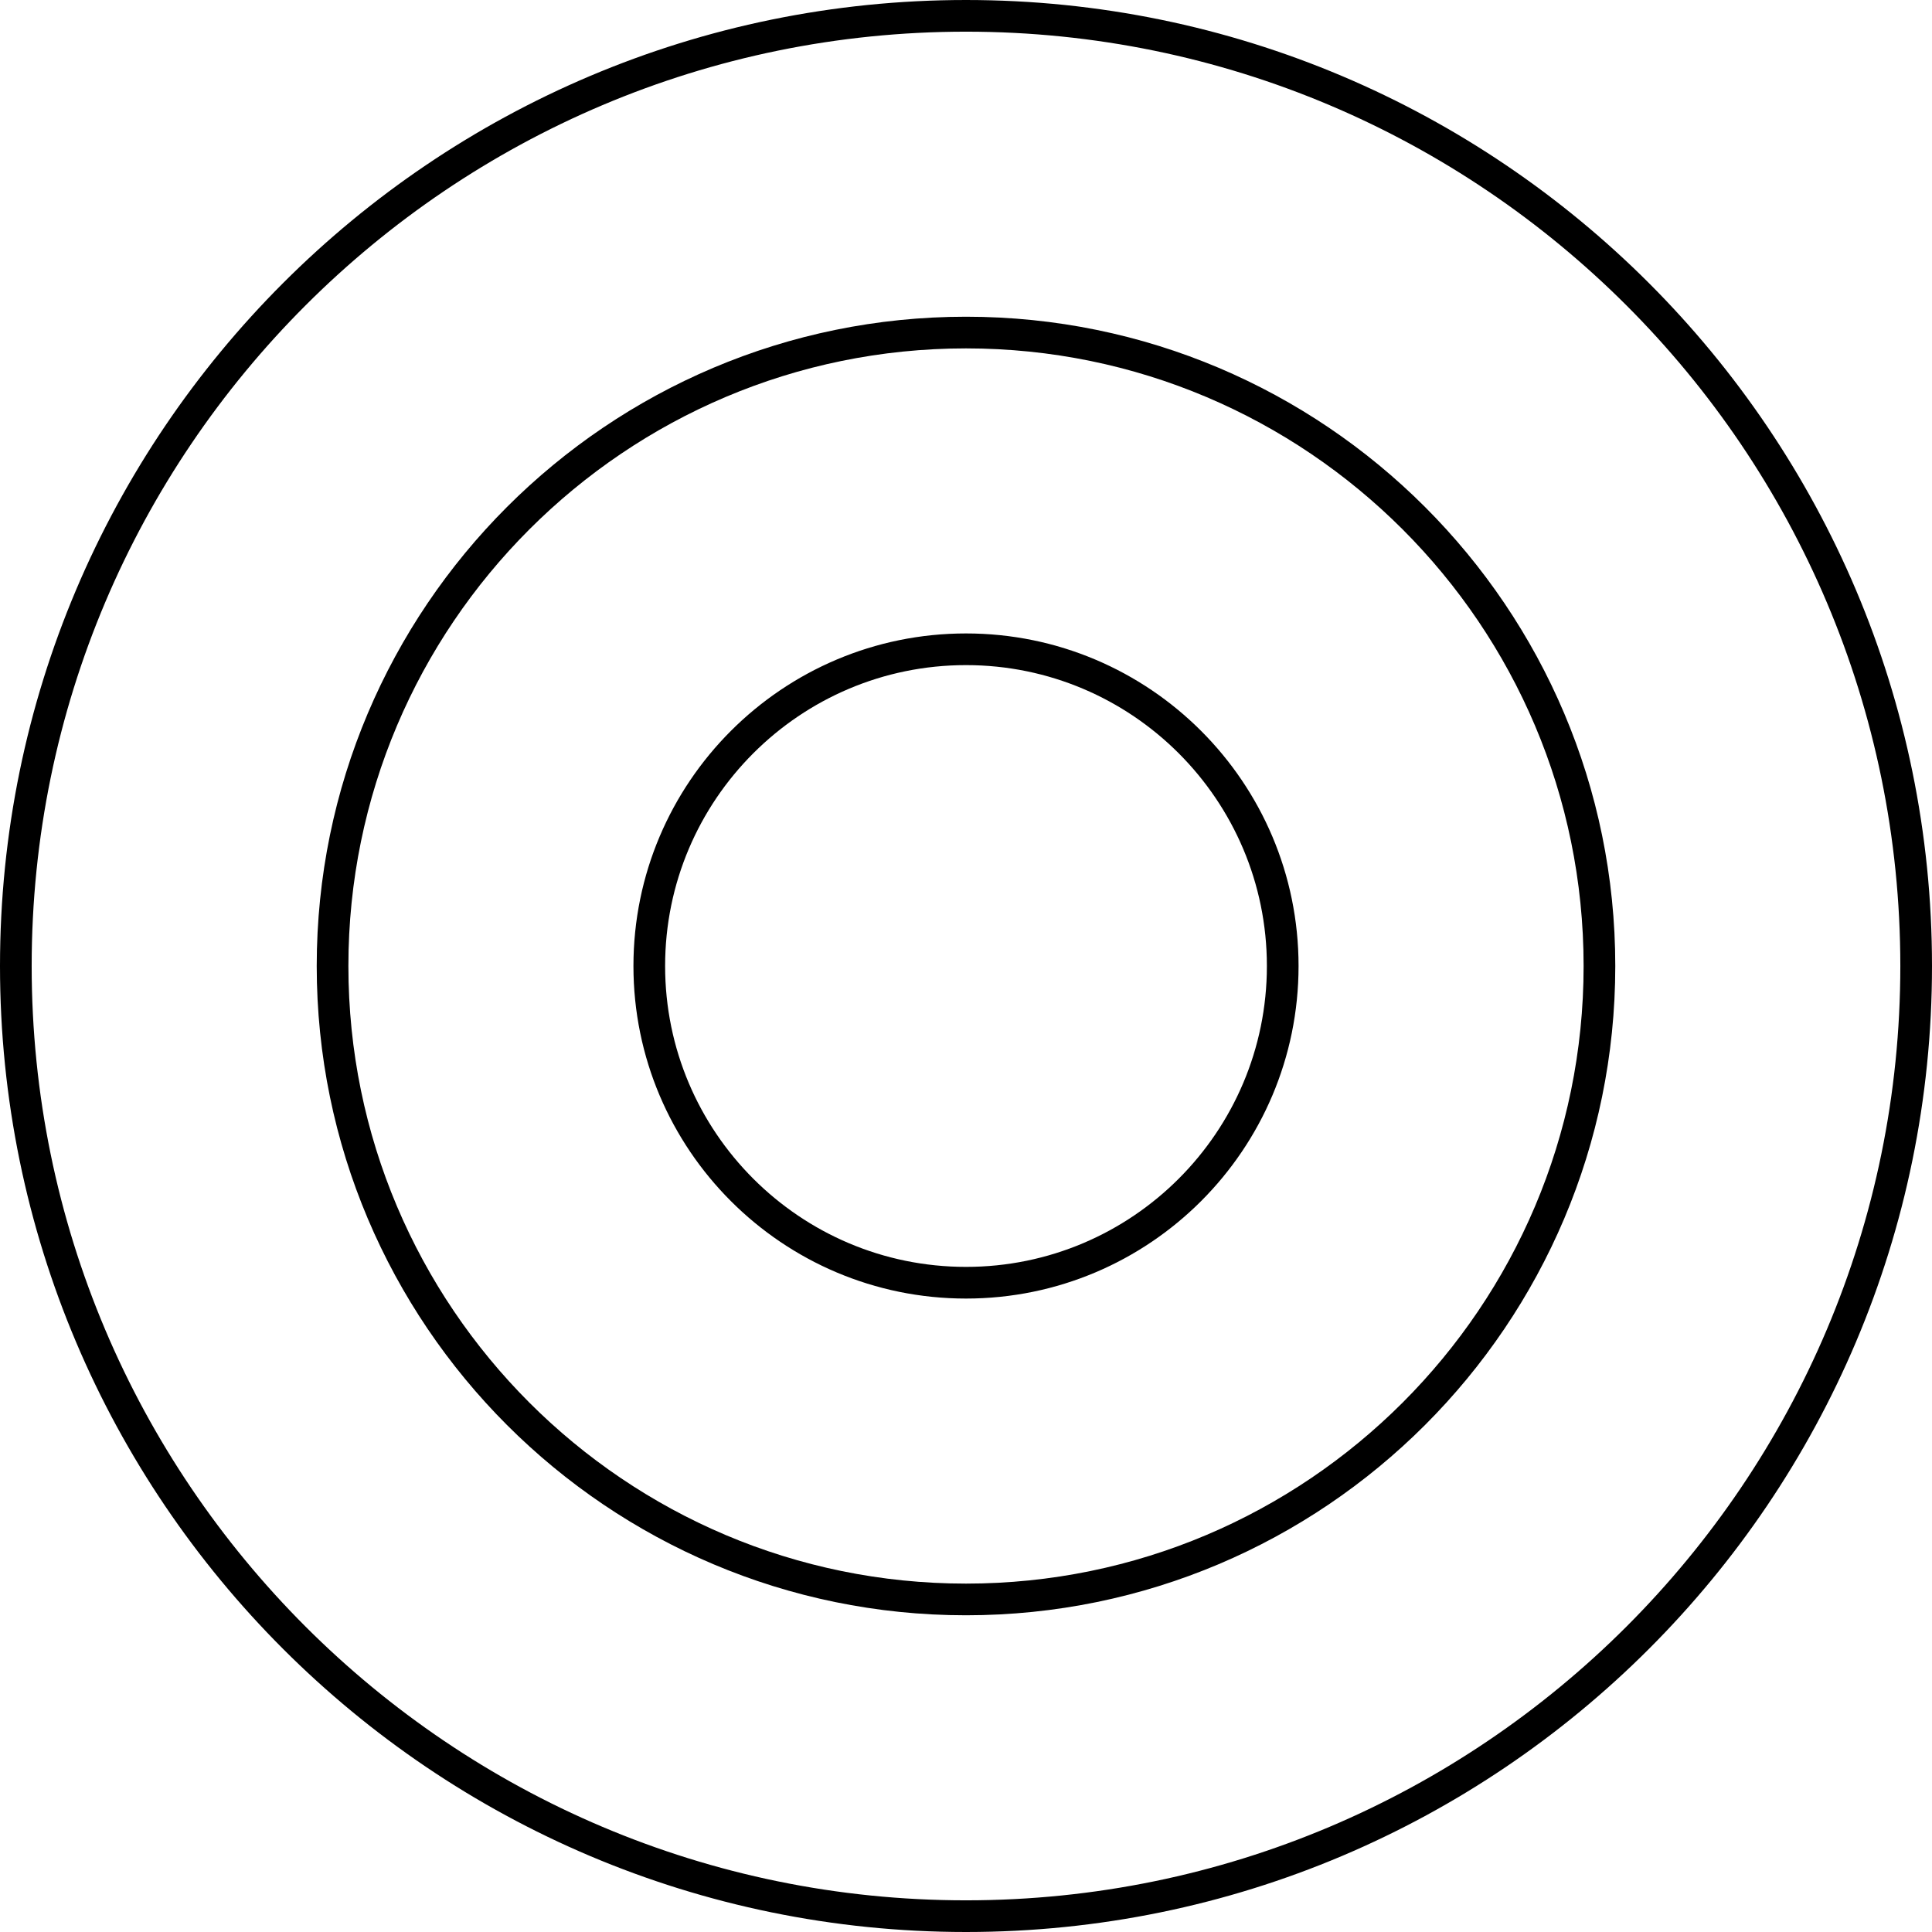
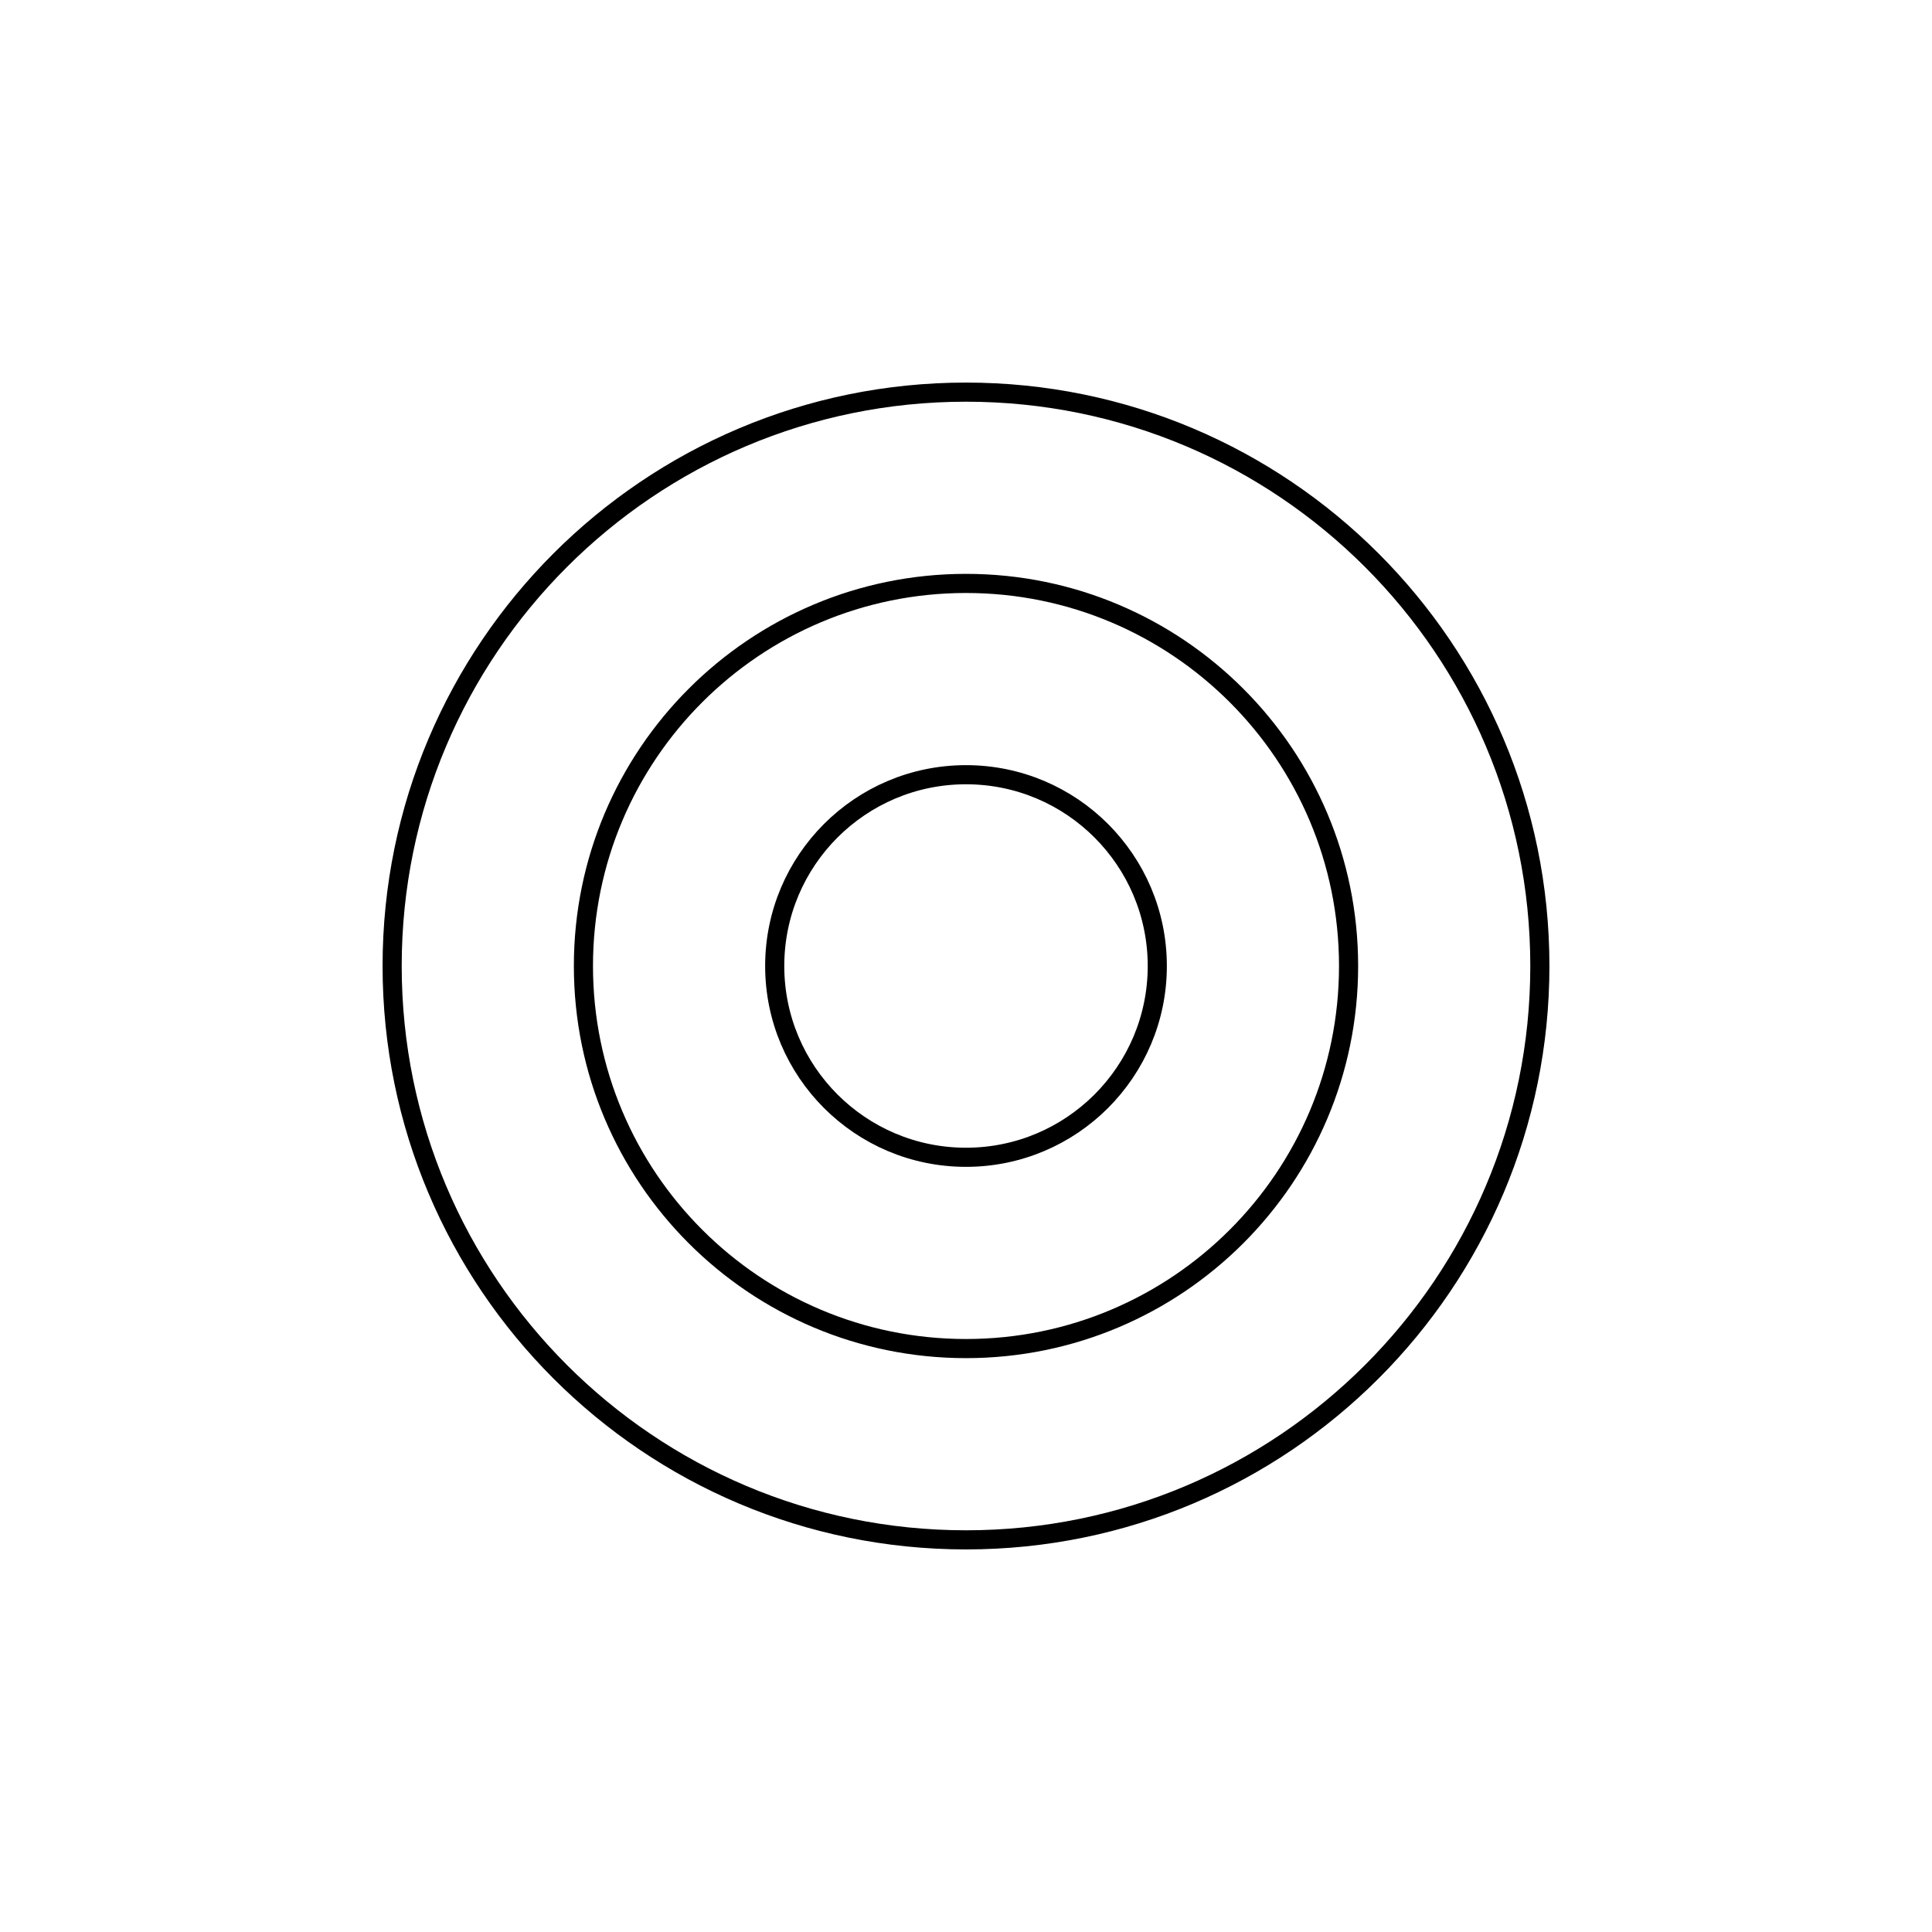
- <svg xmlns="http://www.w3.org/2000/svg" height="21.519mm" version="1.1" viewBox="0 0 61 61" width="21.519mm" x="0mm" y="0mm">
-   <g transform="matrix(1 0 0 -1 30.5 30.5)">
-     <path d="M0.0,30.0 C16.557,30.0 30.0,16.557 30.0,0.0 C30.0,-16.557 16.557,-30.0 0.0,-30.0 C-16.557,-30.0 -30.0,-16.557 -30.0,0.0 C-30.0,16.557 -16.557,30.0 0.0,30.0 Z" style="fill:none;stroke:rgb(0,0,0);stroke-miterlimit:10;" />
-     <path d="M0.0,20.0 C11.038,20.0 20.0,11.038 20.0,0.0 C20.0,-11.038 11.038,-20.0 0.0,-20.0 C-11.038,-20.0 -20.0,-11.038 -20.0,0.0 C-20.0,11.038 -11.038,20.0 0.0,20.0 Z" style="fill:none;stroke:rgb(0,0,0);stroke-miterlimit:10;" />
-     <path d="M0.0,10.0 C5.519,10.0 10.0,5.519 10.0,0.0 C10.0,-5.519 5.519,-10.0 0.0,-10.0 C-5.519,-10.0 -10.0,-5.519 -10.0,0.0 C-10.0,5.519 -5.519,10.0 0.0,10.0 Z" style="fill:none;stroke:rgb(0,0,0);stroke-miterlimit:10;" />
+ <svg width="101.0" height="101.0" viewBox="-50.5 -50.5 101.0 101.0" style="">
+   <g>
+     <defs />
+     <g>
+       <circle transform="matrix(1.0,0.0,0.0,-1.0,0.0,0.0)" style="stroke-width: 1.0px; stroke: hsla(0.0, 0.0%, 0.0%, 1.0); stroke-linecap: butt; stroke-linejoin: miter;  fill: none;" r="30.0" />
+       <g>
+         <circle transform="matrix(1.0,0.0,0.0,-1.0,0.0,0.0)" style="stroke-width: 1.0px; stroke: hsla(0.0, 0.0%, 0.0%, 1.0); stroke-linecap: butt; stroke-linejoin: miter;  fill: none;" r="20.0" />
+         <circle transform="matrix(1.0,0.0,0.0,-1.0,0.0,0.0)" style="stroke-width: 1.0px; stroke: hsla(0.0, 0.0%, 0.0%, 1.0); stroke-linecap: butt; stroke-linejoin: miter;  fill: none;" r="10.0" />
+       </g>
+     </g>
  </g>
</svg>
